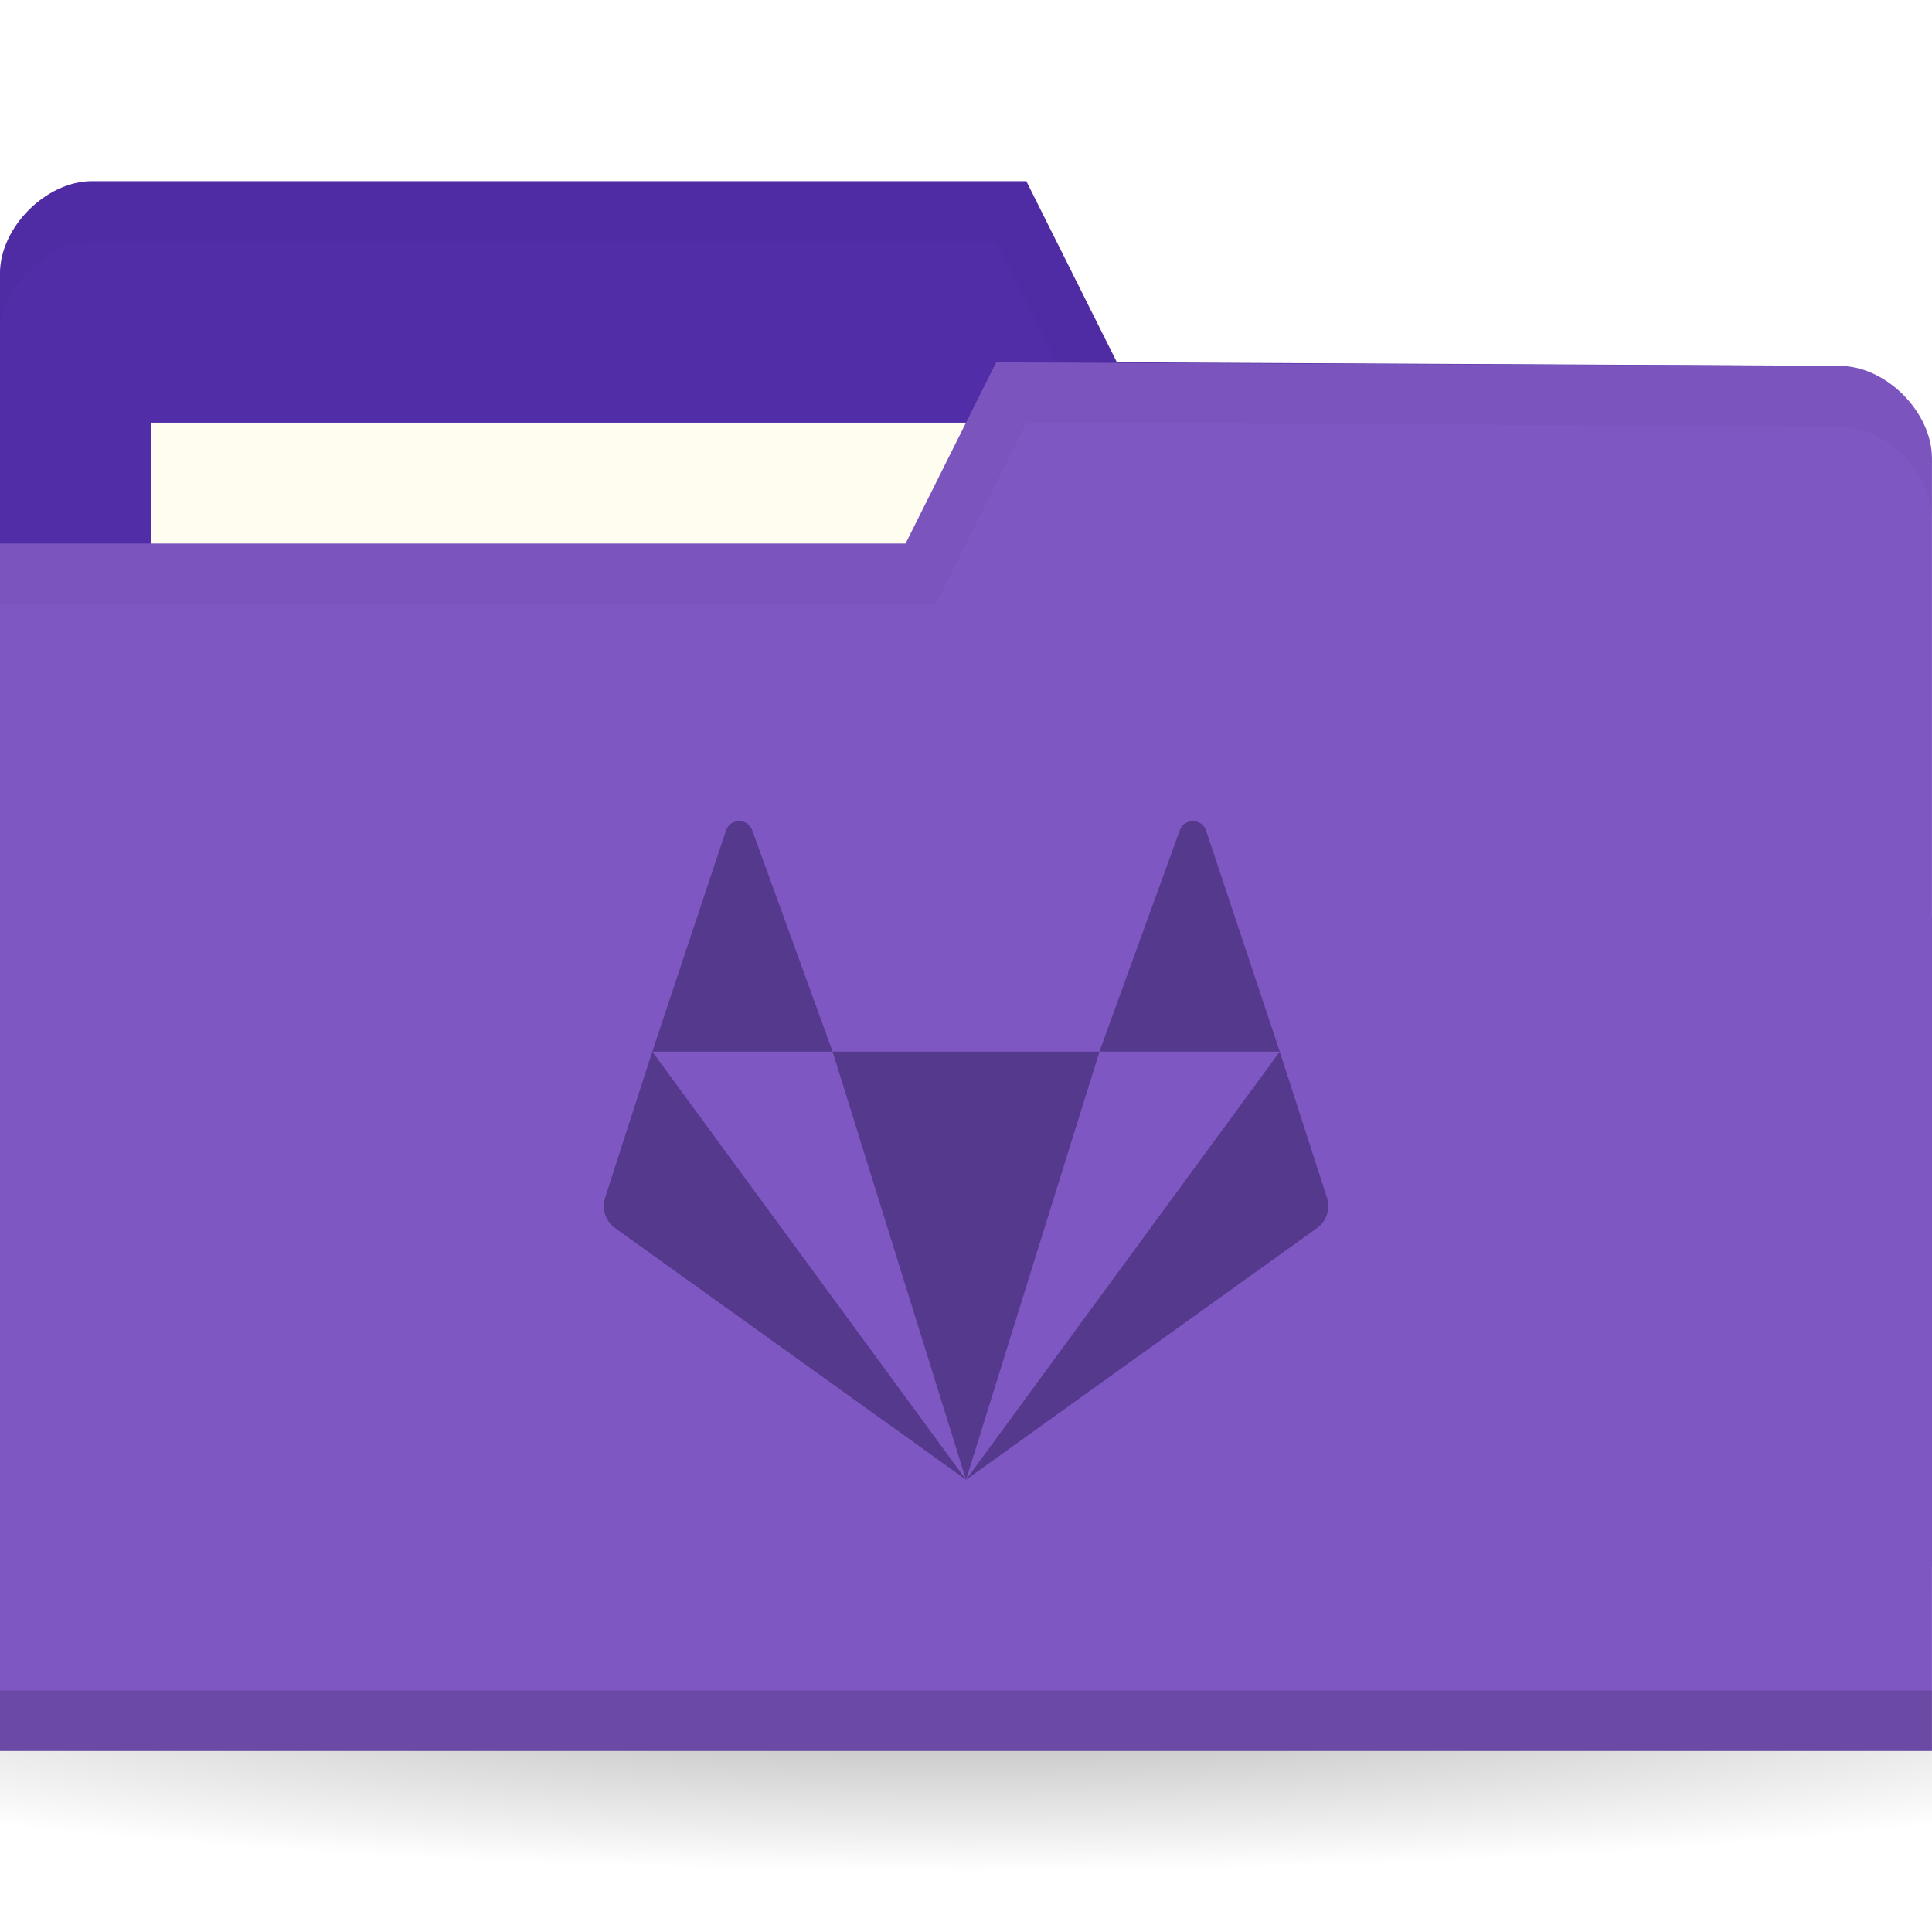
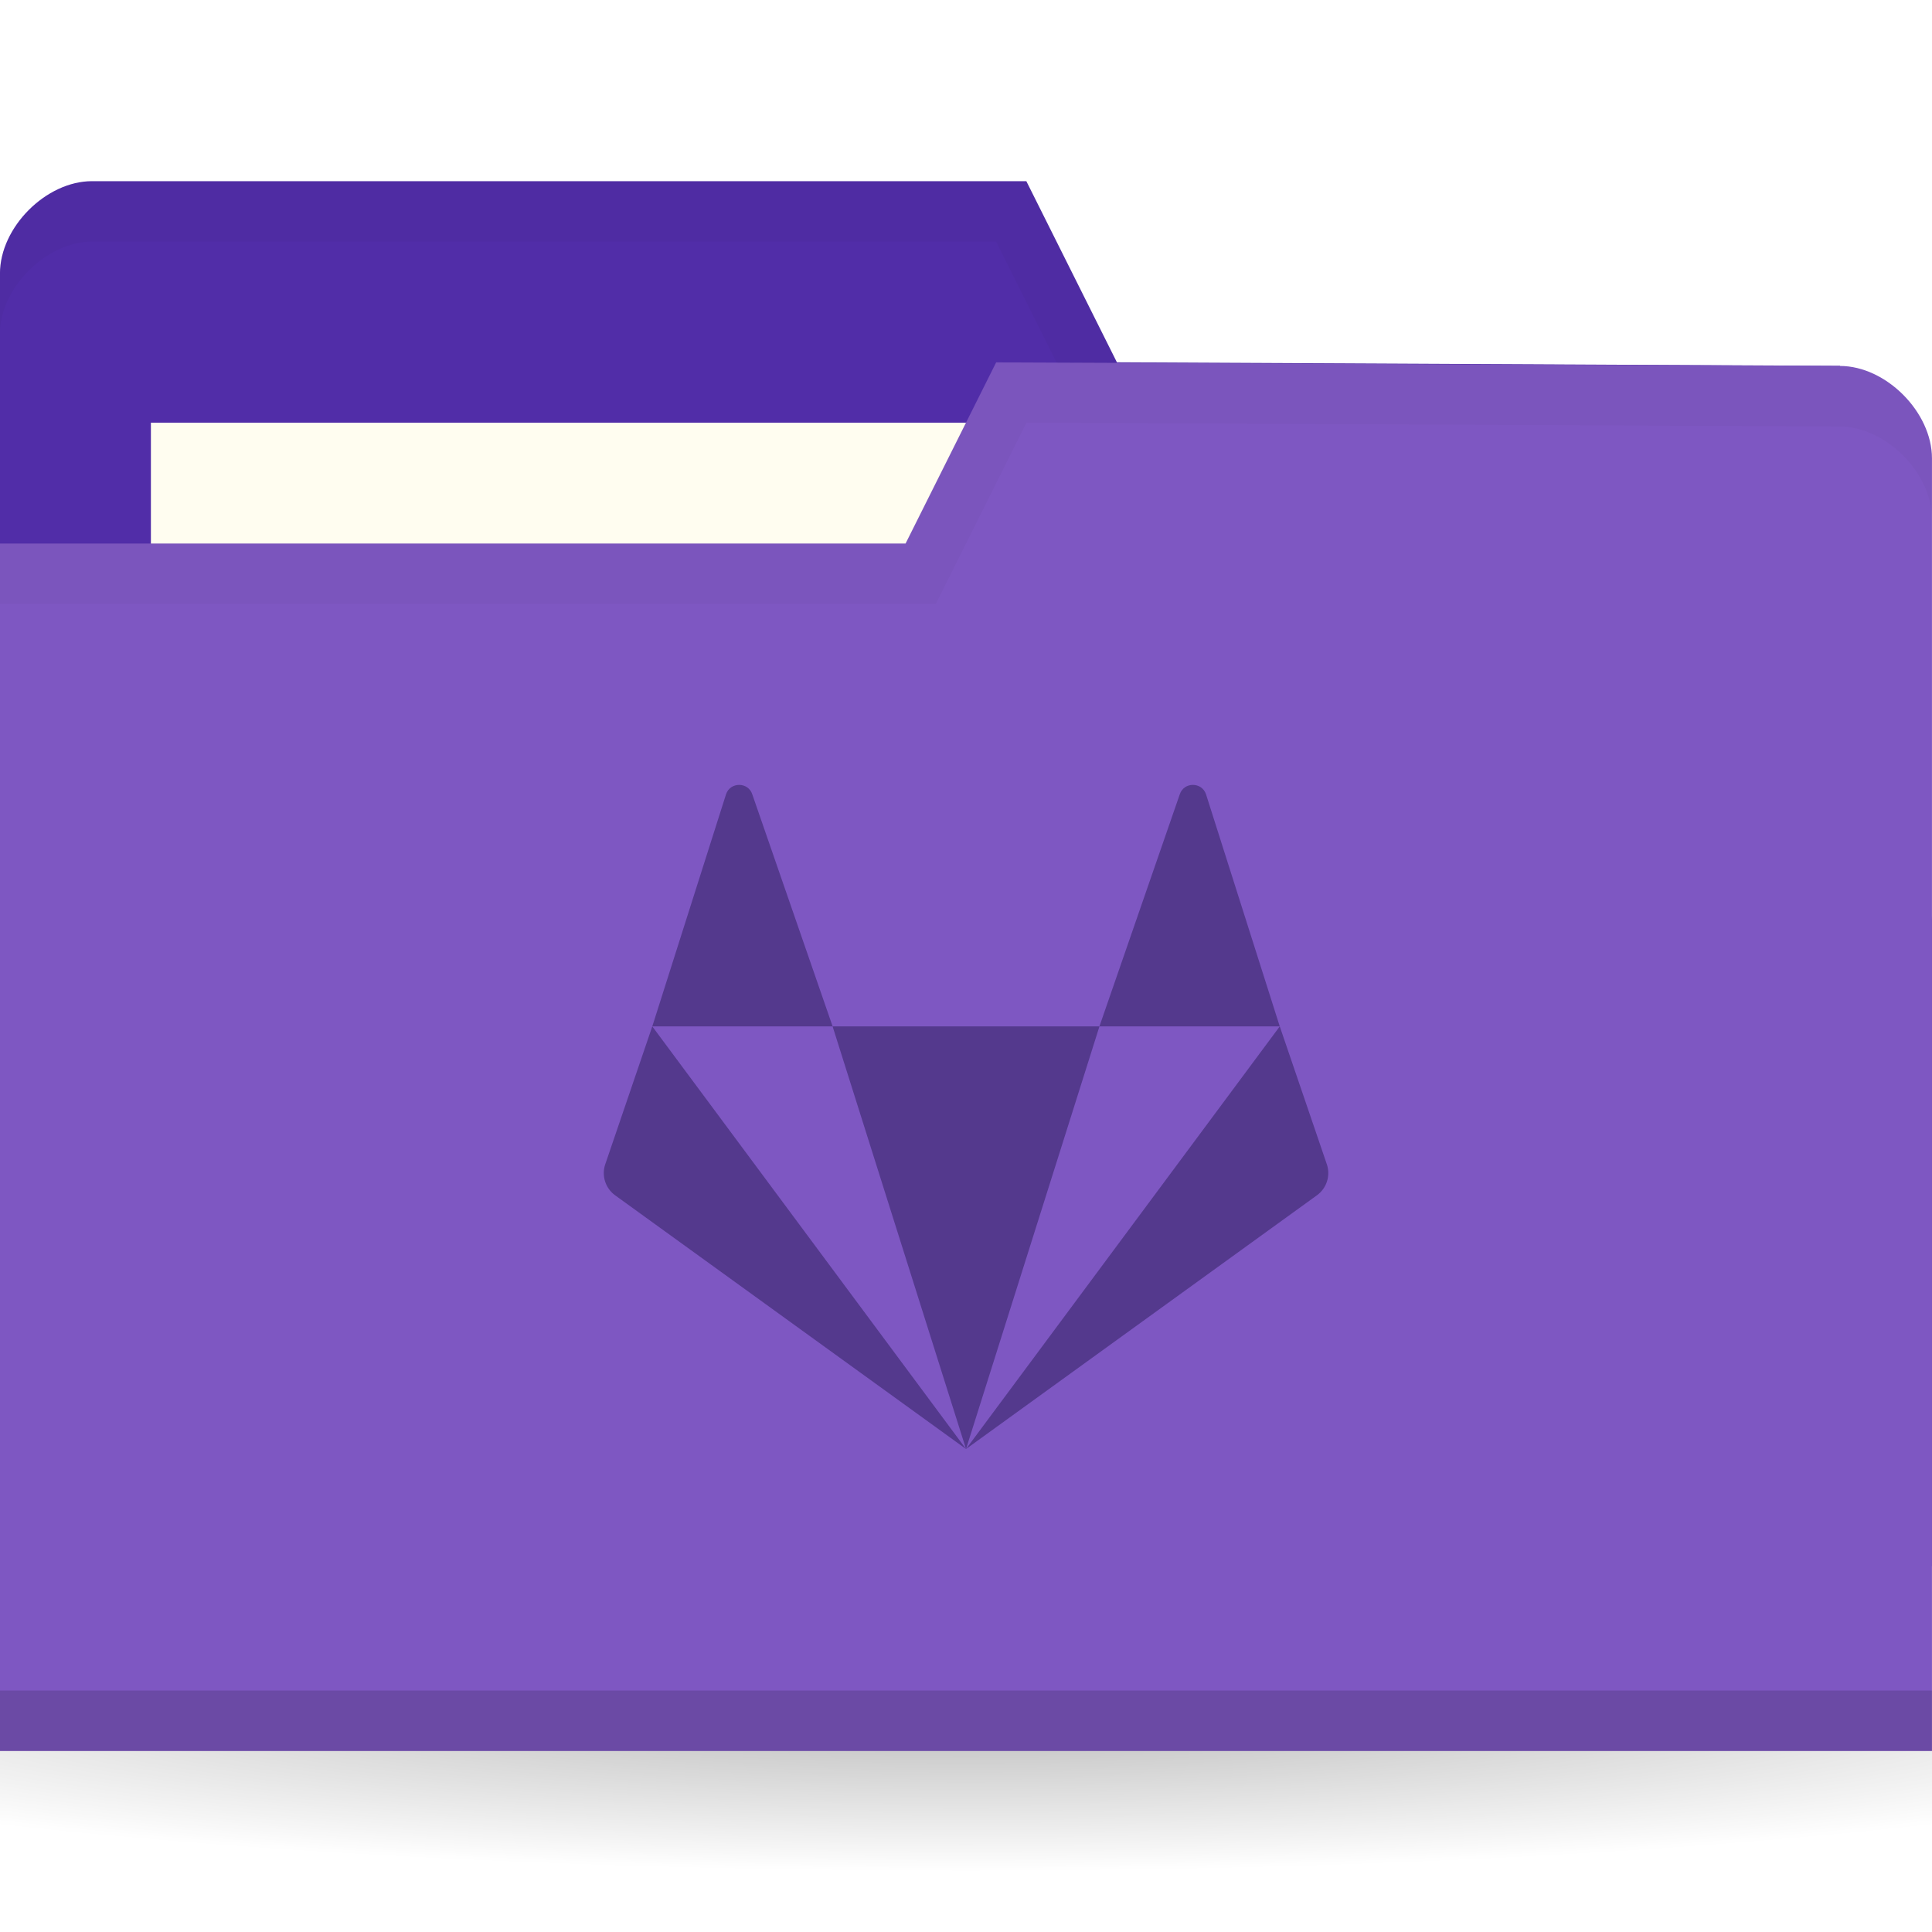
<svg xmlns="http://www.w3.org/2000/svg" version="1.1" viewBox="0 0 32 32">
  <defs>
    <radialGradient id="radialGradient3031" cx="32.5" cy="56.5" r="33.5" gradientTransform="matrix(1 0 0 .1044776 0 50.59701)" gradientUnits="userSpaceOnUse">
      <stop offset="0" />
      <stop style="stop-opacity:0" offset="1" />
    </radialGradient>
  </defs>
  <g transform="translate(0,-1020.362)">
    <path transform="matrix(.7164179 0 0 .8571429 -7.283582 999.9336)" d="m66 56.5a33.5 3.5 0 1 1-67 0 33.5 3.5 0 1 1 67 0z" style="fill:url(#radialGradient3031);opacity:.3" />
    <g transform="matrix(.5 0 0 .5 44.06942 524.0978)">
      <path d="m-88.14 1001.59v42.823h64v-21.412l-3.048-18.353-23.952-0.118-3-6h-30.952c-1.524 0-3.048 1.529-3.048 3.059z" style="fill:#512da8" />
      <rect x="-83.14" y="1006.53" width="31.571" height="11.882" style="fill:#fffdf0" />
      <path d="m-85.08 998.53c-1.524 0-3.063 1.533-3.063 3.063v2c0-1.529 1.539-3.063 3.063-3.063h29.938l3 6 24.938 0.125 3.063 18.344v-2l-3.063-18.344-23.938-0.125-3-6z" style="opacity:.03" />
      <path d="m-24.14 1007.71v42.823h-64v-40h30l3-6 27.952 0.118c1.524 0 3.048 1.529 3.048 3.059z" style="fill:#7e57c2" />
      <path d="m-88.14 1048.53v2h64v-2z" style="opacity:.15" />
      <path d="m-55.14 1004.53-3 6h-30v2h31l3-6 26.938 0.125c1.524 0 3.063 1.533 3.063 3.063v-2c0-1.529-1.539-3.063-3.063-3.063z" style="opacity:.03" />
-       <path d="m-63.654 1019.729c-0.183 0-0.367 0.103-0.435 0.312l-2.442 7.325h5.974l-2.661-7.325c-0.068-0.208-0.252-0.312-0.435-0.312zm3.096 7.636 4.42 14.182 4.42-14.182zm8.839 0h5.974l-2.442-7.325c-0.137-0.416-0.734-0.416-0.871 0zm5.974 0-10.393 14.182 11.623-8.334c0.321-0.23 0.455-0.637 0.333-1.009zm-10.393 14.182-10.393-14.182-1.562 4.838c-0.122 0.372 0.012 0.779 0.333 1.009z" style="fill:#54398d;stroke-width:1.091" />
+       <path d="m-63.654 1018.529c-0.183 0-0.367 0.104-0.435 0.314l-2.442 7.686h5.974l-2.661-7.686c-0.068-0.21-0.252-0.314-0.435-0.314zm3.096 8 4.42 14 4.42-14zm8.839 0h5.974l-2.442-7.686c-0.137-0.419-0.734-0.419-0.871 0zm5.974 0-10.393 14 11.623-8.404c0.321-0.232 0.455-0.643 0.333-1.018zm-10.393 14-10.393-14-1.562 4.579c-0.122 0.375 0.012 0.786 0.333 1.018z" style="fill:#54398d;stroke-width:1.095" />
    </g>
  </g>
</svg>
